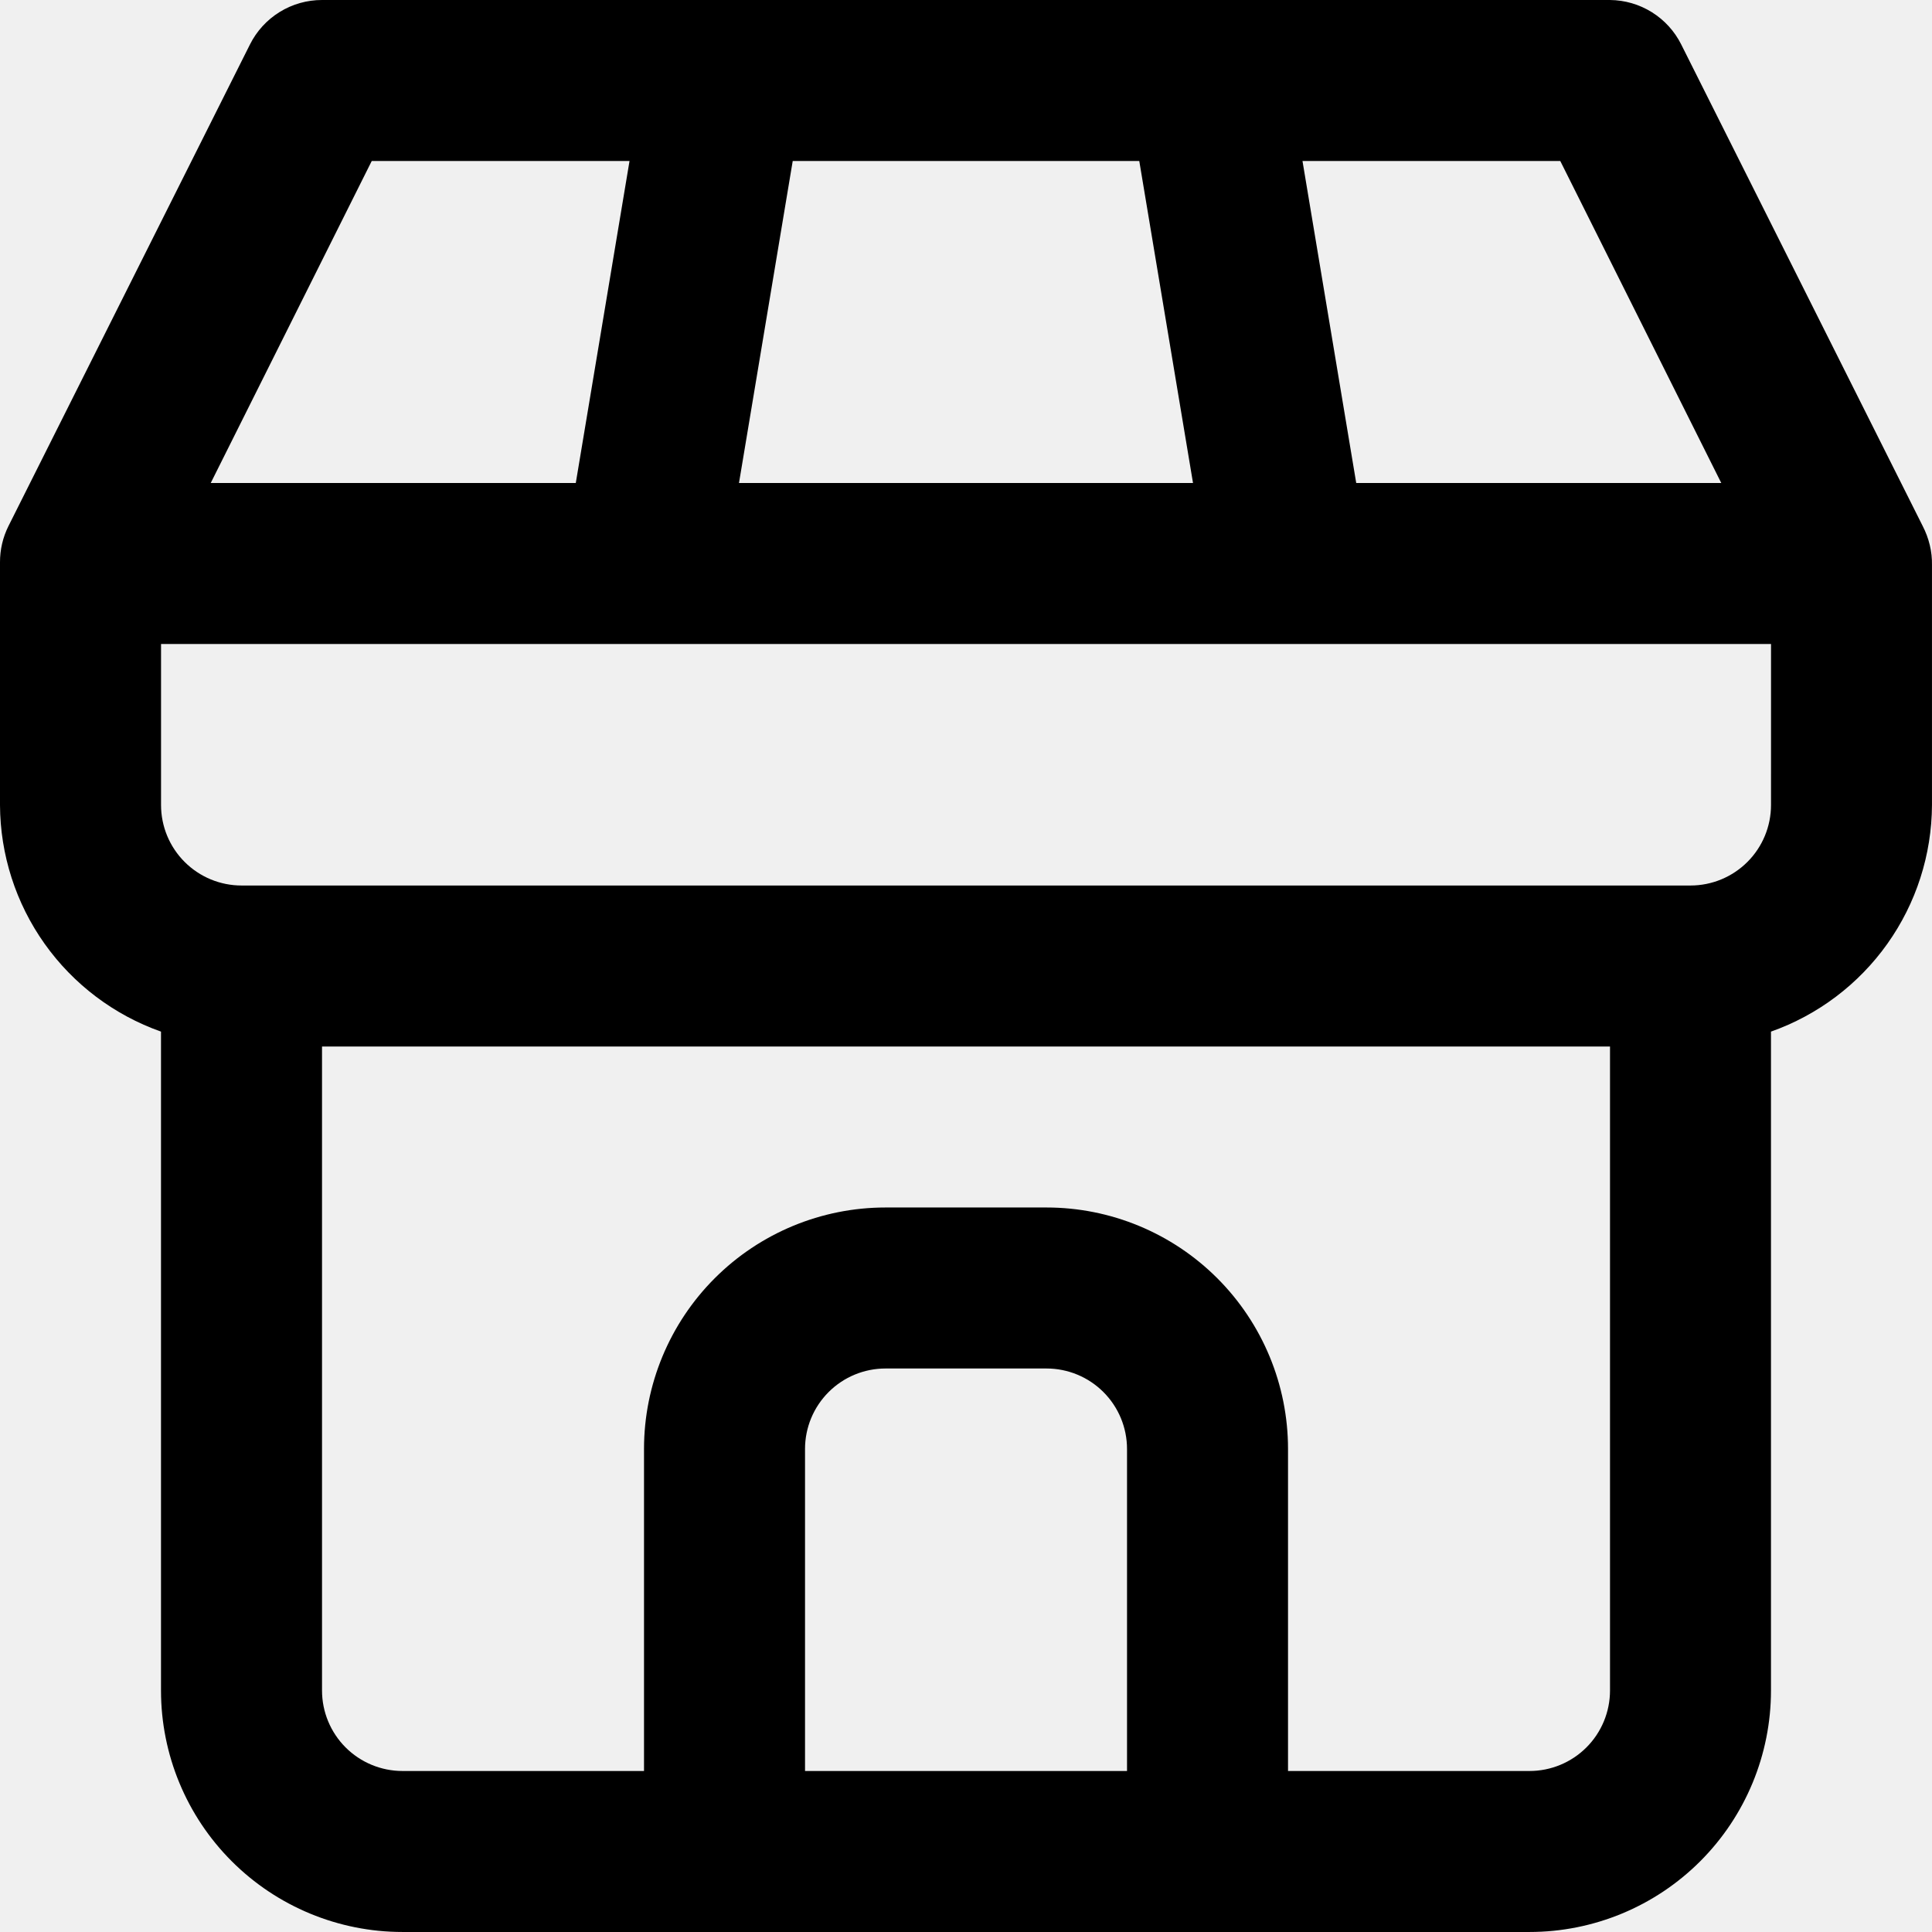
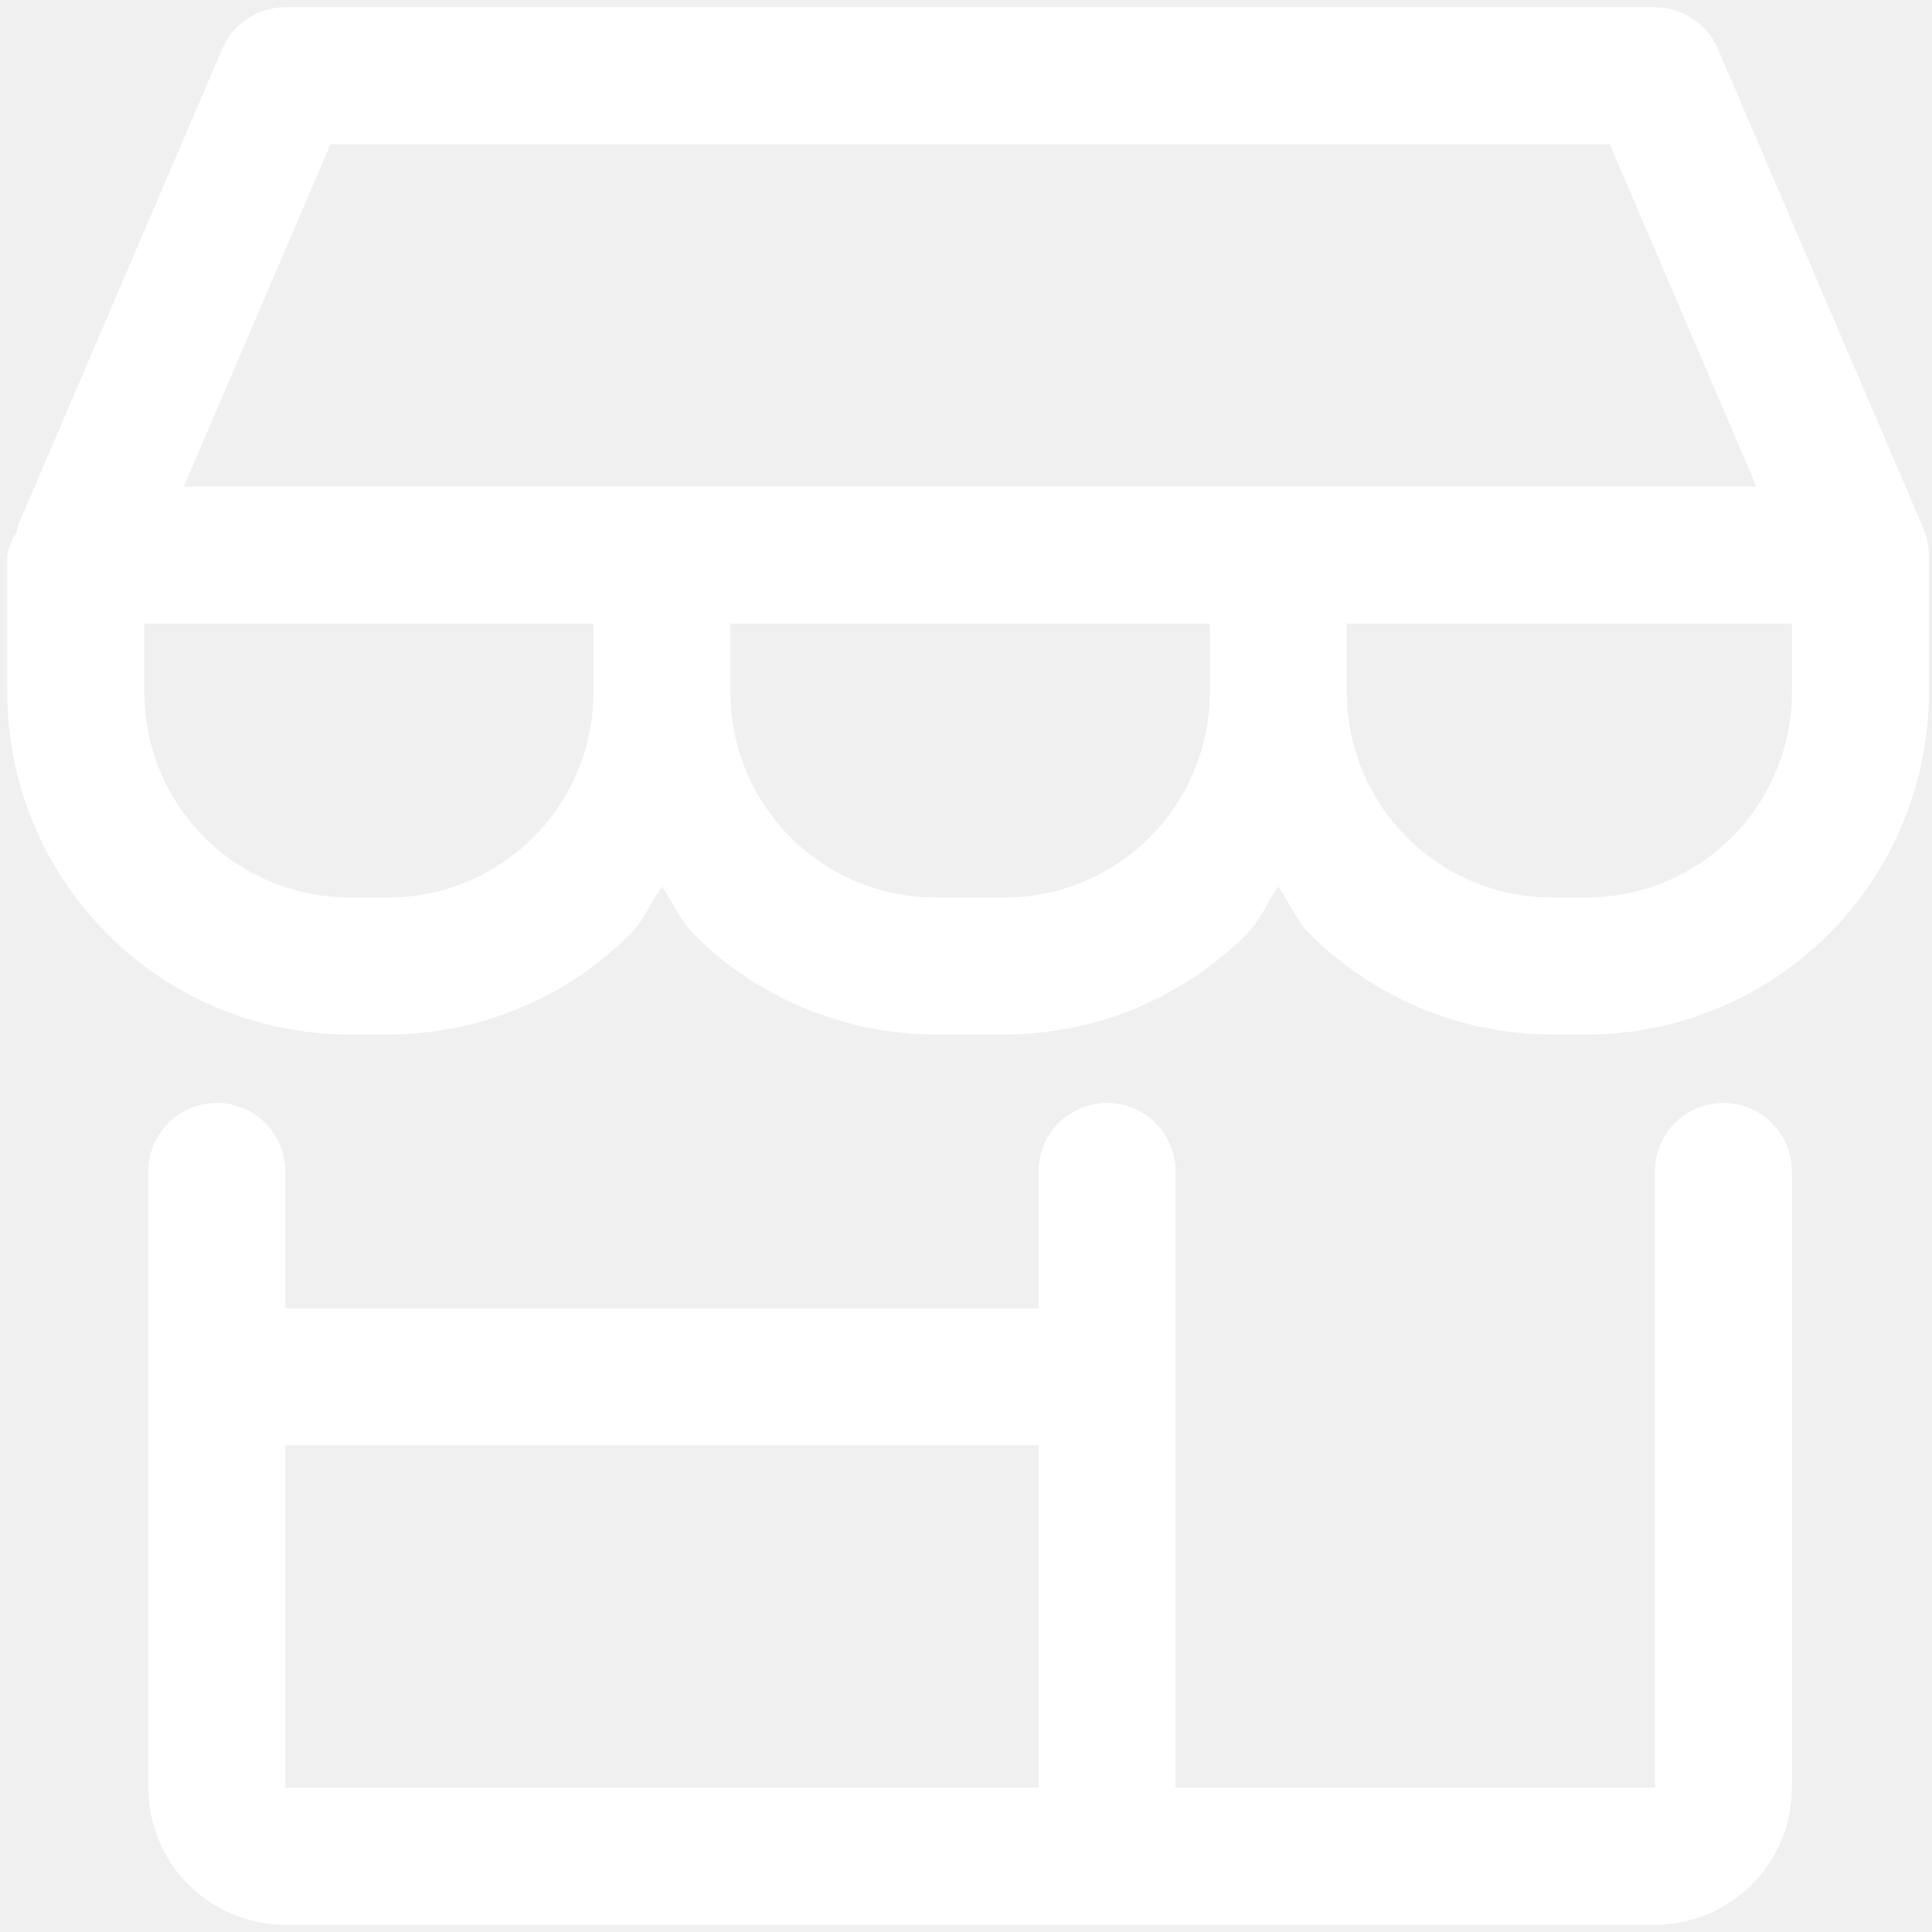
- <svg xmlns="http://www.w3.org/2000/svg" width="537.606pt" height="537.601pt" version="1.1" viewBox="0 0 537.606 537.601" id="svg722">
-   <defs id="defs636">
-     <symbol id="g" overflow="visible">
-       <path d="m 18.766,-1.125 c -0.969,0.5 -1.98,0.875 -3.031,1.125 -1.043,0.258 -2.137,0.391 -3.281,0.391 -3.398,0 -6.09,-0.945 -8.078,-2.844 -1.992,-1.906 -2.984,-4.484 -2.984,-7.734 0,-3.258 0.992,-5.836 2.984,-7.734 1.988,-1.906 4.68,-2.859 8.078,-2.859 1.145,0 2.238,0.133 3.281,0.391 1.051,0.25 2.062,0.625 3.031,1.125 v 4.219 c -0.98,-0.656 -1.945,-1.141 -2.891,-1.453 -0.949,-0.312 -1.949,-0.469 -3,-0.469 -1.875,0 -3.352,0.605 -4.422,1.812 -1.074,1.199 -1.609,2.856 -1.609,4.969 0,2.106 0.535,3.762 1.609,4.969 1.07,1.199 2.547,1.797 4.422,1.797 1.051,0 2.051,-0.148 3,-0.453 0.945,-0.312 1.91,-0.801 2.891,-1.469 z" id="path573" />
-     </symbol>
-     <symbol id="a" overflow="visible">
-       <path d="m 13.734,-11.141 c -0.438,-0.195 -0.871,-0.344 -1.297,-0.438 -0.418,-0.102 -0.84,-0.156 -1.266,-0.156 -1.262,0 -2.231,0.406 -2.906,1.219 -0.68,0.805 -1.016,1.953 -1.016,3.453 v 7.062 H 2.359 v -15.312 h 4.891 v 2.516 c 0.625,-1 1.344,-1.727 2.156,-2.188 0.82,-0.469 1.801,-0.703 2.938,-0.703 0.164,0 0.344,0.012 0.531,0.031 0.195,0.012 0.477,0.039 0.844,0.078 z" id="path576" />
-     </symbol>
-     <symbol id="b" overflow="visible">
-       <path d="m 17.641,-7.703 v 1.406 H 6.188 c 0.125,1.148 0.539,2.008 1.25,2.578 0.707,0.574 1.703,0.859 2.984,0.859 1.031,0 2.082,-0.148 3.156,-0.453 1.082,-0.312 2.191,-0.773 3.328,-1.391 v 3.766 c -1.156,0.438 -2.312,0.766 -3.469,0.984 -1.156,0.227 -2.312,0.344 -3.469,0.344 -2.773,0 -4.93,-0.703 -6.469,-2.109 -1.531,-1.406 -2.297,-3.379 -2.297,-5.922 0,-2.5 0.754,-4.461 2.266,-5.891 1.508,-1.438 3.582,-2.156 6.219,-2.156 2.406,0 4.332,0.73 5.781,2.188 1.445,1.449 2.172,3.383 2.172,5.797 z m -5.031,-1.625 c 0,-0.926 -0.273,-1.672 -0.812,-2.234 -0.543,-0.57 -1.25,-0.859 -2.125,-0.859 -0.949,0 -1.719,0.266 -2.312,0.797 -0.594,0.531 -0.965,1.297 -1.109,2.297 z" id="path579" />
-     </symbol>
-     <symbol id="e" overflow="visible">
-       <path d="m 9.219,-6.891 c -1.023,0 -1.793,0.172 -2.312,0.516 -0.512,0.344 -0.766,0.855 -0.766,1.531 0,0.625 0.207,1.117 0.625,1.469 0.414,0.344 0.988,0.516 1.719,0.516 0.926,0 1.703,-0.328 2.328,-0.984 0.633,-0.664 0.953,-1.492 0.953,-2.484 v -0.562 z m 7.469,-1.844 V 0 h -4.922 v -2.266 c -0.656,0.93 -1.398,1.605 -2.219,2.031 -0.824,0.414 -1.824,0.625 -3,0.625 -1.586,0 -2.871,-0.457 -3.859,-1.375 -0.992,-0.926 -1.484,-2.129 -1.484,-3.609 0,-1.789 0.613,-3.102 1.844,-3.938 1.238,-0.844 3.18,-1.266 5.828,-1.266 h 2.891 v -0.391 c 0,-0.77 -0.309,-1.332 -0.922,-1.688 -0.617,-0.363 -1.57,-0.547 -2.859,-0.547 -1.055,0 -2.031,0.105 -2.938,0.312 -0.898,0.211 -1.73,0.523 -2.5,0.938 v -3.734 c 1.039,-0.25 2.086,-0.441 3.141,-0.578 1.062,-0.133 2.125,-0.203 3.188,-0.203 2.758,0 4.75,0.547 5.969,1.641 1.227,1.086 1.844,2.856 1.844,5.312 z" id="path582" />
-     </symbol>
-     <symbol id="d" overflow="visible">
-       <path d="m 7.703,-19.656 v 4.344 H 12.75 v 3.5 H 7.703 v 6.5 c 0,0.711 0.141,1.188 0.422,1.438 0.281,0.25 0.836,0.375 1.672,0.375 h 2.516 v 3.5 h -4.188 c -1.938,0 -3.312,-0.398 -4.125,-1.203 -0.805,-0.812 -1.203,-2.18 -1.203,-4.109 v -6.5 h -2.422 v -3.5 h 2.422 v -4.344 z" id="path585" />
-     </symbol>
-     <symbol id="k" overflow="visible">
-       <path d="m 12.766,-13.078 v -8.203 h 4.922 V -10e-5 H 12.766 v -2.219 c -0.668,0.906 -1.406,1.57 -2.219,1.984 -0.813,0.414 -1.758,0.625 -2.828,0.625 -1.887,0 -3.434,-0.75 -4.641,-2.25 -1.211,-1.5 -1.812,-3.426 -1.812,-5.781 0,-2.363 0.602,-4.297 1.812,-5.797 1.207,-1.5 2.754,-2.25 4.641,-2.25 1.062,0 2,0.215 2.812,0.641 0.82,0.43 1.566,1.086 2.234,1.969 z m -3.219,9.922 c 1.039,0 1.836,-0.379 2.391,-1.141 0.551,-0.77 0.828,-1.883 0.828,-3.344 0,-1.457 -0.277,-2.566 -0.828,-3.328 -0.555,-0.77 -1.352,-1.156 -2.391,-1.156 -1.043,0 -1.84,0.387 -2.391,1.156 -0.555,0.762 -0.828,1.871 -0.828,3.328 0,1.461 0.273,2.574 0.828,3.344 0.551,0.762 1.348,1.141 2.391,1.141 z" id="path588" />
-     </symbol>
-     <symbol id="j" overflow="visible">
-       <path d="m 10.5,-3.156 c 1.051,0 1.852,-0.379 2.406,-1.141 0.551,-0.77 0.828,-1.883 0.828,-3.344 0,-1.457 -0.277,-2.566 -0.828,-3.328 -0.555,-0.77 -1.355,-1.156 -2.406,-1.156 -1.055,0 -1.859,0.387 -2.422,1.156 -0.555,0.773 -0.828,1.883 -0.828,3.328 0,1.449 0.273,2.559 0.828,3.328 0.562,0.773 1.367,1.156 2.422,1.156 z m -3.25,-9.922 c 0.676,-0.883 1.422,-1.539 2.234,-1.969 0.82,-0.426 1.766,-0.641 2.828,-0.641 1.895,0 3.445,0.75 4.656,2.25 1.207,1.5 1.812,3.434 1.812,5.797 0,2.356 -0.605,4.281 -1.812,5.781 -1.211,1.5 -2.762,2.25 -4.656,2.25 -1.062,0 -2.008,-0.211 -2.828,-0.625 C 8.672,-0.66 7.926,-1.32 7.25,-2.219 V -2e-5 H 2.359 v -21.281 H 7.25 Z" id="path591" />
-     </symbol>
-     <symbol id="i" overflow="visible">
-       <path d="m 0.344,-15.312 h 4.891 l 4.125,10.391 3.5,-10.391 h 4.891 l -6.438,16.766 c -0.648,1.695 -1.402,2.883 -2.266,3.562 -0.867,0.688 -2,1.031 -3.406,1.031 H 2.797 V 2.829 h 1.531 c 0.832,0 1.438,-0.137 1.812,-0.406 C 6.523,2.161 6.82,1.692 7.031,1.016 L 7.172,0.595 Z" id="path594" />
-     </symbol>
-     <symbol id="h" overflow="visible">
-       <path d="m 20.922,-1.516 c -1.312,0.637 -2.68,1.117 -4.094,1.438 -1.406,0.312 -2.867,0.469 -4.375,0.469 -3.398,0 -6.09,-0.945 -8.078,-2.844 -1.992,-1.906 -2.984,-4.484 -2.984,-7.734 0,-3.289 1.008,-5.879 3.031,-7.766 2.031,-1.883 4.805,-2.828 8.328,-2.828 1.352,0 2.648,0.133 3.891,0.391 1.25,0.25 2.426,0.625 3.531,1.125 v 4.219 c -1.148,-0.645 -2.281,-1.125 -3.406,-1.438 -1.125,-0.32 -2.25,-0.484 -3.375,-0.484 -2.106,0 -3.727,0.59 -4.859,1.766 -1.125,1.168 -1.688,2.84 -1.688,5.016 0,2.156 0.547,3.824 1.641,5 1.094,1.18 2.644,1.766 4.656,1.766 0.539,0 1.047,-0.031 1.516,-0.094 0.477,-0.07 0.898,-0.18 1.266,-0.328 v -3.969 h -3.203 v -3.516 h 8.203 z" id="path597" />
-     </symbol>
-     <symbol id="u" overflow="visible">
-       <path d="m 12.766,-2.594 c -0.668,0.887 -1.406,1.543 -2.219,1.969 C 9.735,-0.207 8.789,0 7.719,0 5.852,0 4.313,-0.734 3.094,-2.203 1.875,-3.68 1.266,-5.555 1.266,-7.828 c 0,-2.289 0.609,-4.164 1.828,-5.625 1.219,-1.469 2.758,-2.203 4.625,-2.203 1.07,0 2.016,0.215 2.828,0.641 0.812,0.418 1.551,1.074 2.219,1.969 v -2.266 h 4.922 v 13.766 c 0,2.457 -0.777,4.336 -2.328,5.641 -1.555,1.301 -3.809,1.953 -6.766,1.953 -0.949,0 -1.871,-0.074 -2.766,-0.219 C 4.93,5.68 4.032,5.457 3.126,5.157 v -3.812 c 0.863,0.488 1.703,0.852 2.516,1.094 0.82,0.238 1.648,0.359 2.484,0.359 1.602,0 2.773,-0.352 3.516,-1.047 0.75,-0.699 1.125,-1.797 1.125,-3.297 z M 9.547,-12.125 c -1.012,0 -1.805,0.375 -2.375,1.125 -0.562,0.742 -0.844,1.797 -0.844,3.172 0,1.398 0.27,2.461 0.812,3.188 0.551,0.719 1.352,1.078 2.406,1.078 1.02,0 1.812,-0.367 2.375,-1.109 0.562,-0.75 0.844,-1.801 0.844,-3.156 0,-1.375 -0.281,-2.43 -0.844,-3.172 -0.562,-0.75 -1.355,-1.125 -2.375,-1.125 z" id="path600" />
-     </symbol>
-     <symbol id="c" overflow="visible">
-       <path d="m 9.641,-12.188 c -1.086,0 -1.914,0.391 -2.484,1.172 -0.574,0.781 -0.859,1.906 -0.859,3.375 0,1.469 0.285,2.594 0.859,3.375 0.57,0.773 1.398,1.156 2.484,1.156 1.062,0 1.875,-0.383 2.438,-1.156 0.57,-0.781 0.859,-1.906 0.859,-3.375 0,-1.469 -0.289,-2.594 -0.859,-3.375 -0.562,-0.781 -1.375,-1.172 -2.438,-1.172 z m 0,-3.5 c 2.633,0 4.691,0.715 6.172,2.141 1.477,1.418 2.219,3.387 2.219,5.906 0,2.512 -0.742,4.481 -2.219,5.906 C 14.332,-0.317 12.273,0.39 9.641,0.39 6.992,0.39 4.926,-0.317 3.438,-1.735 1.945,-3.161 1.203,-5.13 1.203,-7.641 c 0,-2.519 0.742,-4.488 2.234,-5.906 1.488,-1.426 3.555,-2.141 6.203,-2.141 z" id="path603" />
-     </symbol>
-     <symbol id="t" overflow="visible">
-       <path d="m 14.312,-14.828 v 3.719 c -1.043,-0.438 -2.055,-0.766 -3.031,-0.984 -0.98,-0.219 -1.902,-0.328 -2.766,-0.328 -0.93,0 -1.621,0.117 -2.078,0.344 -0.449,0.23 -0.672,0.59 -0.672,1.078 0,0.387 0.172,0.684 0.516,0.891 0.344,0.211 0.957,0.367 1.844,0.469 l 0.859,0.125 c 2.508,0.324 4.195,0.852 5.062,1.578 0.863,0.73 1.297,1.871 1.297,3.422 0,1.637 -0.605,2.867 -1.812,3.688 -1.199,0.812 -2.992,1.219 -5.375,1.219 -1.023,0 -2.074,-0.078 -3.156,-0.234 -1.074,-0.156 -2.18,-0.395 -3.312,-0.719 v -3.719 c 0.969,0.48 1.961,0.84 2.984,1.078 1.031,0.23 2.078,0.344 3.141,0.344 0.957,0 1.676,-0.129 2.156,-0.391 0.477,-0.27 0.719,-0.664 0.719,-1.188 0,-0.438 -0.168,-0.758 -0.5,-0.969 -0.336,-0.219 -0.996,-0.383 -1.984,-0.5 L 7.343,-6.016 c -2.18,-0.27 -3.703,-0.773 -4.578,-1.516 -0.875,-0.738 -1.312,-1.859 -1.312,-3.359 0,-1.625 0.551,-2.828 1.656,-3.609 1.113,-0.789 2.82,-1.188 5.125,-1.188 0.895,0 1.836,0.074 2.828,0.219 1,0.137 2.082,0.352 3.25,0.641 z" id="path606" />
-     </symbol>
-     <symbol id="f" overflow="visible">
-       <path d="M 17.75,-9.328 V 0 h -4.922 v -7.141 c 0,-1.32 -0.031,-2.234 -0.094,-2.734 -0.062,-0.5 -0.168,-0.867 -0.312,-1.109 -0.188,-0.312 -0.449,-0.555 -0.781,-0.734 -0.324,-0.176 -0.695,-0.266 -1.109,-0.266 -1.023,0 -1.824,0.398 -2.406,1.188 -0.586,0.781 -0.875,1.871 -0.875,3.266 V -1e-4 H 2.359 v -15.312 H 7.25 v 2.234 c 0.738,-0.883 1.52,-1.539 2.344,-1.969 0.832,-0.426 1.75,-0.641 2.75,-0.641 1.77,0 3.113,0.547 4.031,1.641 0.914,1.086 1.375,2.656 1.375,4.719 z" id="path609" />
-     </symbol>
-     <symbol id="s" overflow="visible">
-       <path d="m 12.422,-21.281 v 3.219 H 9.719 c -0.688,0 -1.172,0.125 -1.453,0.375 -0.273,0.25 -0.406,0.688 -0.406,1.312 v 1.062 h 4.188 v 3.5 H 7.86 V -2e-4 h -4.891 v -11.812 h -2.438 v -3.5 h 2.438 v -1.062 c 0,-1.664 0.461,-2.898 1.391,-3.703 0.926,-0.801 2.367,-1.203 4.328,-1.203 z" id="path612" />
-     </symbol>
-     <symbol id="r" overflow="visible">
-       <path d="m 16.547,-12.766 c 0.613,-0.945 1.348,-1.672 2.203,-2.172 0.852,-0.5 1.789,-0.75 2.812,-0.75 1.758,0 3.098,0.547 4.016,1.641 0.926,1.086 1.391,2.656 1.391,4.719 V -4e-4 h -4.922 v -7.984 -0.359 c 0.008,-0.133 0.016,-0.32 0.016,-0.562 0,-1.082 -0.164,-1.863 -0.484,-2.344 -0.312,-0.488 -0.824,-0.734 -1.531,-0.734 -0.93,0 -1.648,0.387 -2.156,1.156 -0.512,0.762 -0.773,1.867 -0.781,3.312 v 7.516 h -4.922 v -7.984 c 0,-1.695 -0.148,-2.785 -0.438,-3.266 -0.293,-0.488 -0.812,-0.734 -1.562,-0.734 -0.938,0 -1.664,0.387 -2.172,1.156 -0.512,0.762 -0.766,1.859 -0.766,3.297 v 7.531 h -4.922 v -15.312 h 4.922 v 2.234 c 0.602,-0.863 1.289,-1.516 2.062,-1.953 0.781,-0.438 1.641,-0.656 2.578,-0.656 1.062,0 2,0.258 2.812,0.766 0.812,0.512 1.426,1.23 1.844,2.156 z" id="path615" />
-     </symbol>
-     <symbol id="q" overflow="visible">
-       <path d="M 17.75,-9.328 V 0 h -4.922 v -7.109 c 0,-1.344 -0.031,-2.266 -0.094,-2.766 -0.062,-0.5 -0.168,-0.867 -0.312,-1.109 -0.188,-0.312 -0.449,-0.555 -0.781,-0.734 -0.324,-0.176 -0.695,-0.266 -1.109,-0.266 -1.023,0 -1.824,0.398 -2.406,1.188 -0.586,0.781 -0.875,1.871 -0.875,3.266 V -1e-4 H 2.359 v -21.281 H 7.25 v 8.203 c 0.738,-0.883 1.52,-1.539 2.344,-1.969 0.832,-0.426 1.75,-0.641 2.75,-0.641 1.77,0 3.113,0.547 4.031,1.641 0.914,1.086 1.375,2.656 1.375,4.719 z" id="path618" />
-     </symbol>
-     <symbol id="p" overflow="visible">
-       <path d="m 2.578,-20.406 h 5.875 l 7.422,14 v -14 h 4.984 V 0 h -5.875 L 7.562,-14 V 0 H 2.578 Z" id="path621" />
-     </symbol>
-     <symbol id="o" overflow="visible">
-       <path d="m 2.188,-5.969 v -9.344 h 4.922 v 1.531 c 0,0.836 -0.008,1.875 -0.016,3.125 -0.012,1.25 -0.016,2.086 -0.016,2.5 0,1.242 0.031,2.133 0.094,2.672 0.07,0.543 0.18,0.934 0.328,1.172 0.207,0.324 0.473,0.574 0.797,0.75 0.32,0.168 0.691,0.25 1.109,0.25 1.02,0 1.82,-0.391 2.406,-1.172 0.582,-0.781 0.875,-1.867 0.875,-3.266 v -7.562 h 4.891 V -6e-4 H 12.688 V -2.219 C 11.945,-1.321 11.164,-0.661 10.344,-0.235 9.519,0.179 8.609,0.39 7.609,0.39 5.848,0.39 4.504,-0.149 3.578,-1.235 2.648,-2.317 2.188,-3.895 2.188,-5.969 Z" id="path624" />
-     </symbol>
-     <symbol id="n" overflow="visible">
-       <path d="m 2.578,-20.406 h 8.734 c 2.594,0 4.582,0.578 5.969,1.734 1.395,1.148 2.094,2.789 2.094,4.922 0,2.137 -0.699,3.781 -2.094,4.938 -1.387,1.156 -3.375,1.734 -5.969,1.734 H 7.828 V 3e-4 h -5.25 z m 5.25,3.812 v 5.703 H 10.75 c 1.02,0 1.805,-0.25 2.359,-0.75 0.562,-0.5 0.844,-1.203 0.844,-2.109 0,-0.914 -0.281,-1.617 -0.844,-2.109 -0.555,-0.488 -1.34,-0.734 -2.359,-0.734 z" id="path627" />
-     </symbol>
-     <symbol id="m" overflow="visible">
-       <path d="M 2.359,-15.312 H 7.25 v 15.031 c 0,2.051 -0.496,3.617 -1.484,4.703 -0.98,1.082 -2.406,1.625 -4.281,1.625 H -0.938 V 2.828 h 0.859 c 0.926,0 1.562,-0.211 1.906,-0.625 0.352,-0.418 0.531,-1.246 0.531,-2.484 z m 0,-5.969 H 7.25 v 4 H 2.359 Z" id="path630" />
-     </symbol>
-     <symbol id="l" overflow="visible">
-       <path d="m 14.719,-14.828 v 3.984 c -0.656,-0.457 -1.324,-0.797 -2,-1.016 -0.668,-0.219 -1.359,-0.328 -2.078,-0.328 -1.367,0 -2.434,0.402 -3.203,1.203 -0.762,0.793 -1.141,1.906 -1.141,3.344 0,1.43 0.379,2.543 1.141,3.344 0.77,0.793 1.836,1.188 3.203,1.188 0.758,0 1.484,-0.109 2.172,-0.328 0.688,-0.227 1.32,-0.566 1.906,-1.016 v 4 c -0.762,0.281 -1.539,0.488 -2.328,0.625 -0.781,0.145 -1.574,0.219 -2.375,0.219 -2.762,0 -4.922,-0.707 -6.484,-2.125 -1.555,-1.414 -2.328,-3.383 -2.328,-5.906 0,-2.531 0.773,-4.504 2.328,-5.922 1.562,-1.414 3.723,-2.125 6.484,-2.125 0.801,0 1.594,0.074 2.375,0.219 0.781,0.137 1.555,0.352 2.328,0.641 z" id="path633" />
-     </symbol>
-   </defs>
-   <g id="g720" transform="translate(-81.19567,-11.20108)">
-     <path d="M 616.22,157.59 549.021,23.58 v -0.004 c -1.844,-3.688 -4.672,-6.793 -8.168,-8.977 -3.5,-2.184 -7.531,-3.359 -11.656,-3.398 h -358.4 c -4.164,-0.004 -8.242,1.152 -11.785,3.34 -3.539,2.188 -6.402,5.316 -8.262,9.035 l -67.199,134.01 -0.004,0.004 c -1.559,3.129 -2.363,6.582 -2.352,10.078 v 67.535 c 0.062,13.848 4.398,27.336 12.418,38.621 8.02,11.285 19.328,19.82 32.383,24.438 v 183.34 c 0,17.82 7.078,34.914 19.684,47.516 12.602,12.602 29.695,19.684 47.516,19.684 h 313.6 c 17.82,0 34.914,-7.082 47.516,-19.684 12.605,-12.602 19.684,-29.695 19.684,-47.516 v -183.34 c 13.055,-4.617 24.363,-13.152 32.383,-24.438 8.02,-11.285 12.355,-24.773 12.418,-38.621 v -66.75 c 0.035,-1.887 -0.172,-3.769 -0.617,-5.602 -0.438,-1.828 -1.098,-3.594 -1.961,-5.262 z M 560.165,145.606 H 458.585 L 443.632,56.004 h 71.734 z m -161.95,-89.602 14.953,89.602 h -126.34 l 14.953,-89.602 z m -213.58,0 h 71.734 l -14.953,89.602 h -101.58 z m 120.57,448 v -89.602 c 0,-5.938 2.359,-11.637 6.562,-15.836 4.199,-4.203 9.898,-6.562 15.84,-6.562 h 44.801 -0.004 c 5.941,0 11.641,2.359 15.84,6.562 4.203,4.199 6.562,9.898 6.562,15.836 v 89.602 z m 201.6,0 h -67.199 v -89.602 c 0,-17.82 -7.082,-34.914 -19.684,-47.516 -12.602,-12.602 -29.695,-19.684 -47.52,-19.684 h -44.797 c -17.824,0 -34.918,7.082 -47.52,19.684 -12.602,12.602 -19.684,29.695 -19.684,47.516 v 89.602 h -67.199 c -5.941,0 -11.637,-2.359 -15.84,-6.562 -4.199,-4.199 -6.559,-9.898 -6.559,-15.836 v -179.2 h 358.4 v 179.2 c 0,5.938 -2.359,11.637 -6.559,15.836 -4.203,4.203 -9.898,6.562 -15.84,6.562 z m 67.199,-268.8 c 0,5.941 -2.359,11.641 -6.562,15.84 -4.199,4.199 -9.898,6.562 -15.836,6.562 h -403.2 c -5.938,0 -11.637,-2.363 -15.836,-6.562 -4.203,-4.199 -6.562,-9.898 -6.562,-15.84 v -44.801 h 448 z" id="path638" />
-   </g>
+ <svg xmlns="http://www.w3.org/2000/svg" width="51" height="51" viewBox="0 0 51 51" fill="none" version="1.1" id="svg252">
+   <defs id="defs256" />
+   <path style="color:#000000;fill:#ffffff;stroke-linecap:round;stroke-linejoin:round;-inkscape-stroke:none" d="M 7.531,0.191 A 1.808,1.808 0 0 0 5.869,1.287 L 0.447,13.941 a 1.808,1.808 0 0 0 0.008,0.08 1.808,1.808 0 0 0 -0.264,0.633 v 3.615 c 0,2.396 0.954,4.696 2.648,6.391 1.695,1.695 3.994,2.648 6.391,2.648 h 1.012 c 2.396,0 4.698,-0.954 6.393,-2.648 0.363,-0.363 0.545,-0.843 0.838,-1.256 0.293,0.414 0.477,0.893 0.84,1.256 1.695,1.695 3.996,2.648 6.393,2.648 h 1.807 c 2.396,0 4.698,-0.954 6.393,-2.648 0.363,-0.363 0.545,-0.843 0.838,-1.256 0.293,0.414 0.477,0.893 0.84,1.256 1.695,1.694 3.996,2.648 6.393,2.648 h 0.902 c 2.396,0 4.698,-0.954 6.393,-2.648 1.694,-1.695 2.646,-3.994 2.646,-6.391 v -3.615 a 1.808,1.808 0 0 0 -0.146,-0.705 1.808,1.808 0 0 0 0,-0.008 L 45.348,1.287 A 1.808,1.808 0 0 0 43.686,0.191 Z M 8.723,3.809 H 42.494 l 3.873,9.037 H 33.742 17.475 4.85 Z M 3.809,16.461 H 15.666 v 1.809 c 0,1.439 -0.57,2.816 -1.588,3.834 -1.017,1.017 -2.397,1.588 -3.836,1.588 H 9.23 c -1.439,0 -2.816,-0.57 -3.834,-1.588 C 4.379,21.086 3.809,19.708 3.809,18.27 Z m 15.473,0 h 12.654 v 1.809 c 0,1.439 -0.57,2.816 -1.588,3.834 -1.017,1.017 -2.397,1.588 -3.836,1.588 h -1.807 c -1.439,0 -2.818,-0.57 -3.836,-1.588 -1.018,-1.018 -1.588,-2.395 -1.588,-3.834 z m 16.27,0 h 11.75 v 1.809 c 0,1.439 -0.57,2.816 -1.588,3.834 -1.017,1.017 -2.397,1.588 -3.836,1.588 h -0.902 c -1.439,0 -2.818,-0.57 -3.836,-1.588 -1.018,-1.018 -1.588,-2.395 -1.588,-3.834 z M 5.725,29.115 a 1.808,1.808 0 0 0 -1.809,1.809 v 5.422 10.846 c 0,0.958 0.381,1.879 1.059,2.557 0.677,0.677 1.598,1.061 2.557,1.061 h 21.693 14.461 c 0.958,0 1.879,-0.383 2.557,-1.061 0.677,-0.677 1.059,-1.598 1.059,-2.557 V 30.924 a 1.808,1.808 0 0 0 -1.809,-1.809 1.808,1.808 0 0 0 -1.807,1.809 V 47.191 H 31.031 V 36.346 30.924 a 1.808,1.808 0 0 0 -1.807,-1.809 1.808,1.808 0 0 0 -1.809,1.809 v 3.615 H 7.531 V 30.924 A 1.808,1.808 0 0 0 5.725,29.115 Z M 7.531,38.154 h 19.885 v 9.037 H 7.531 Z" id="path250" />
</svg>
